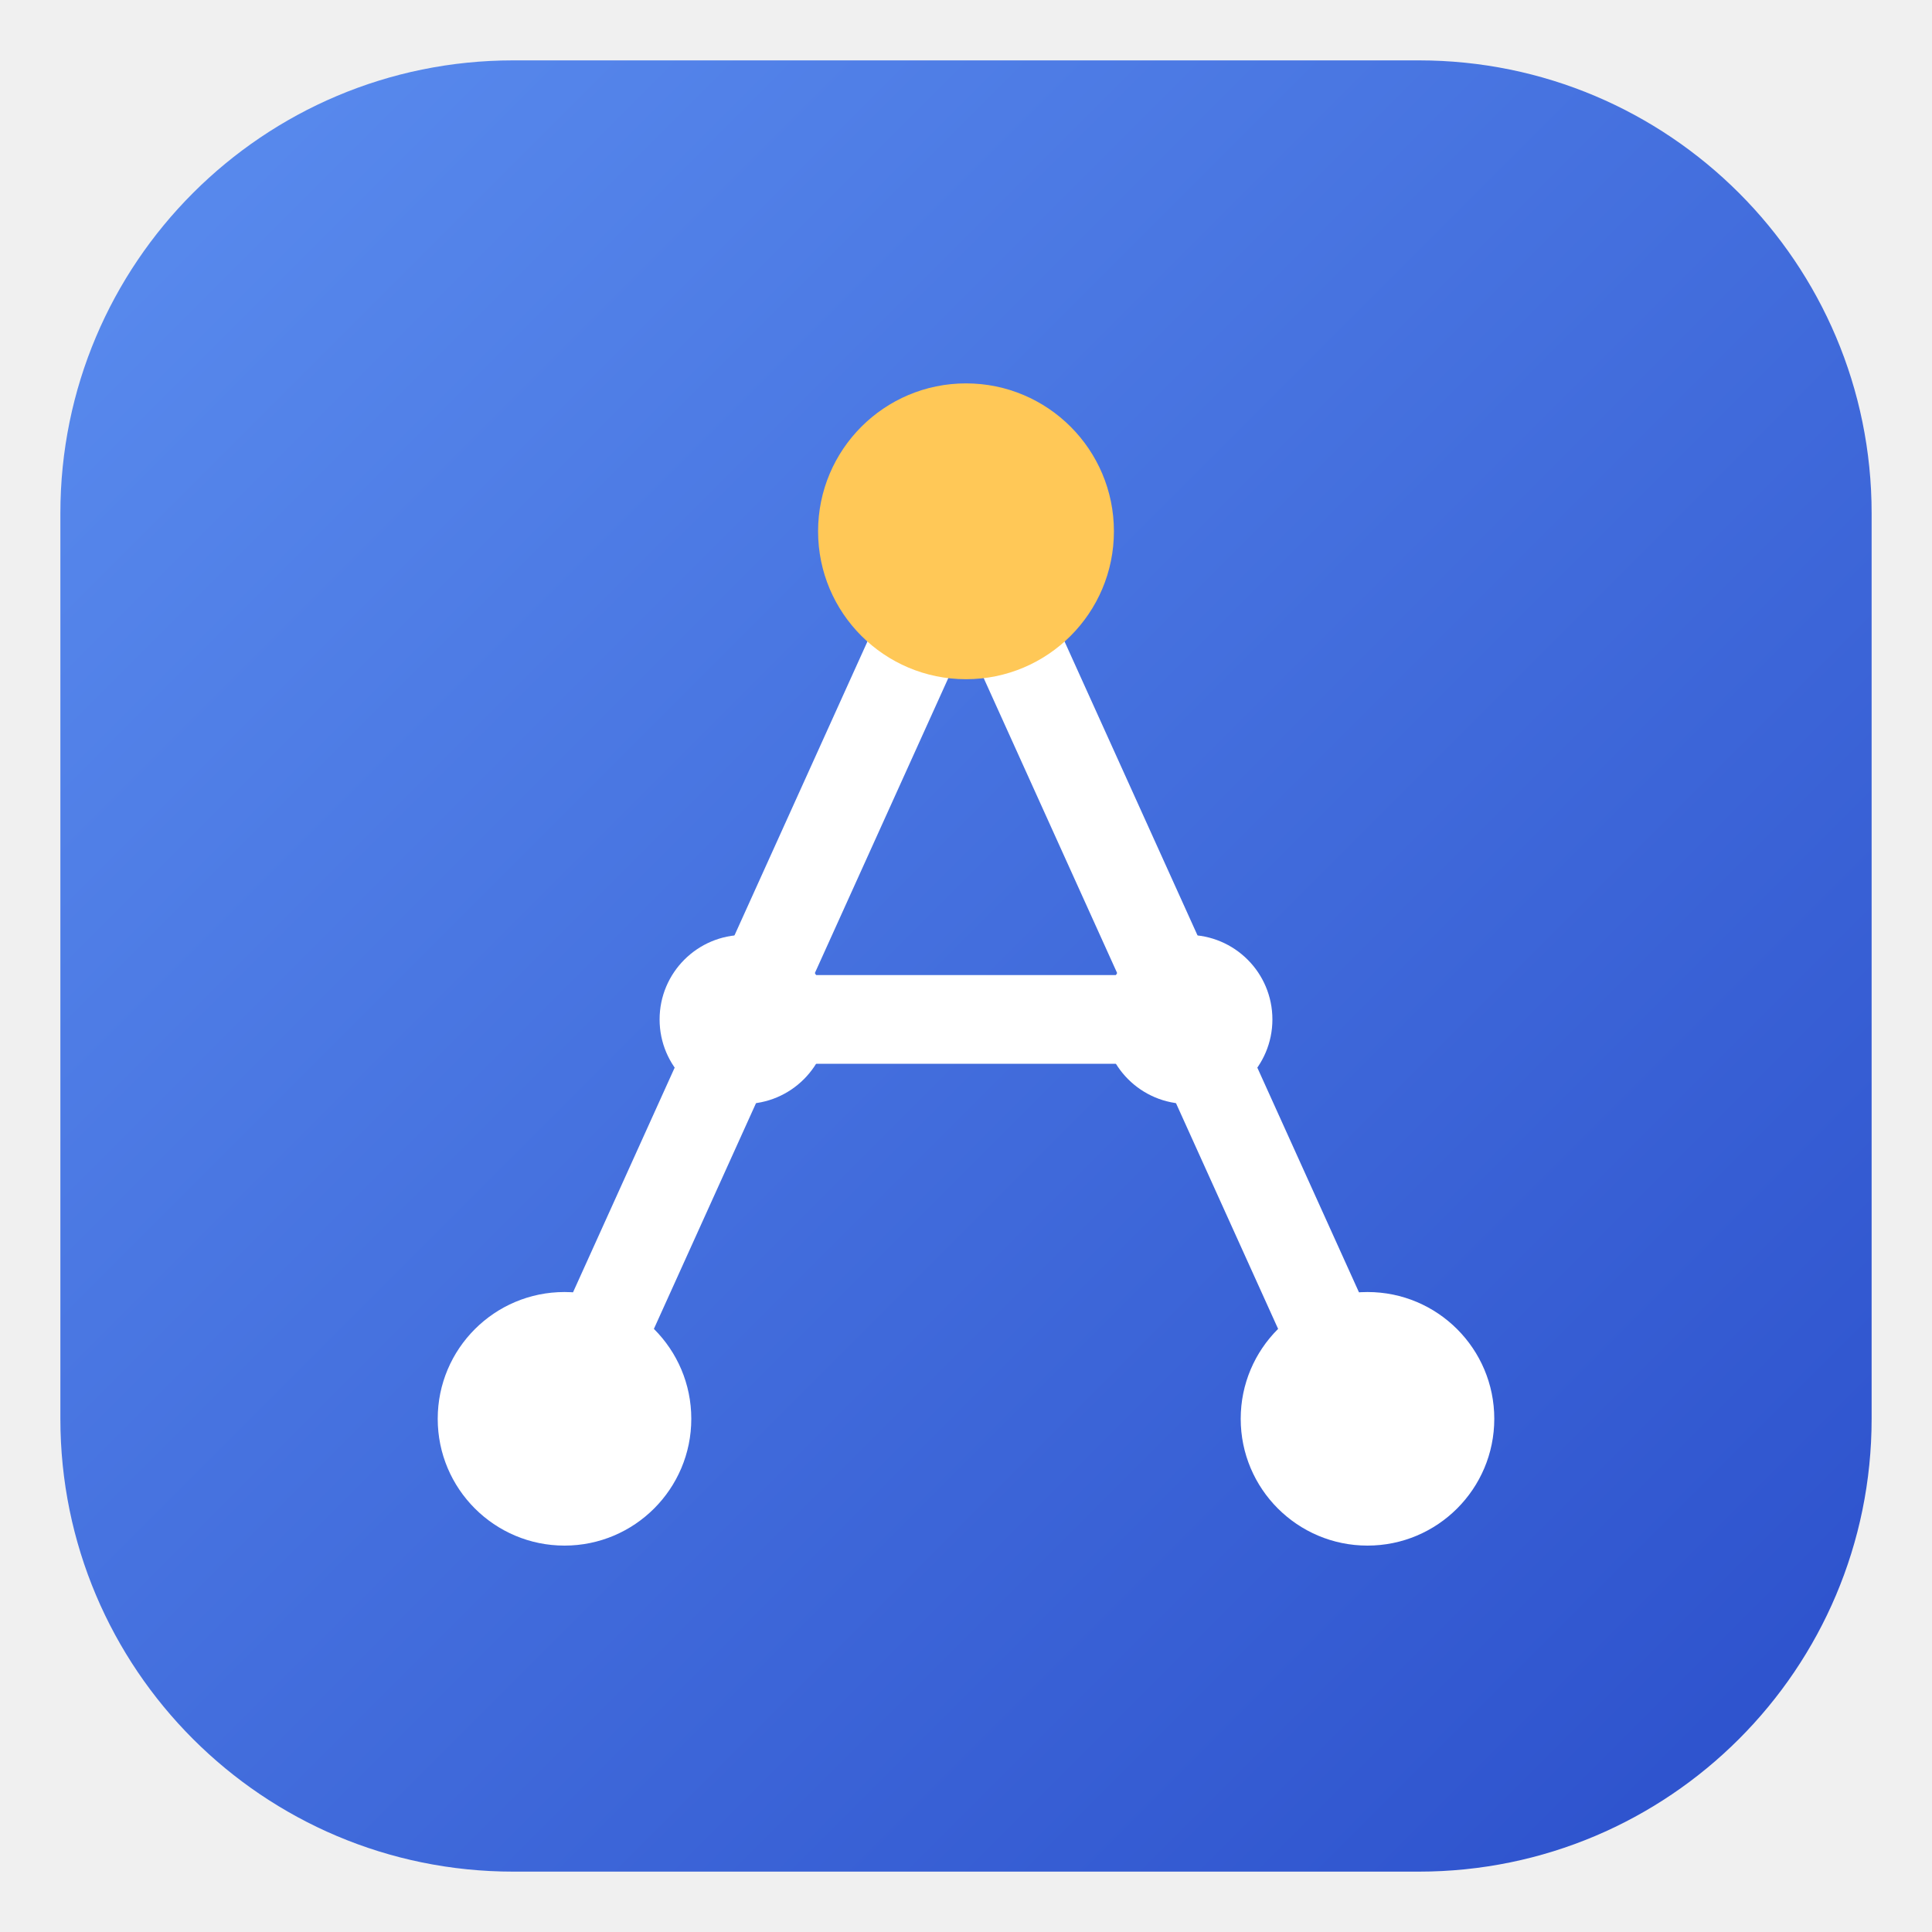
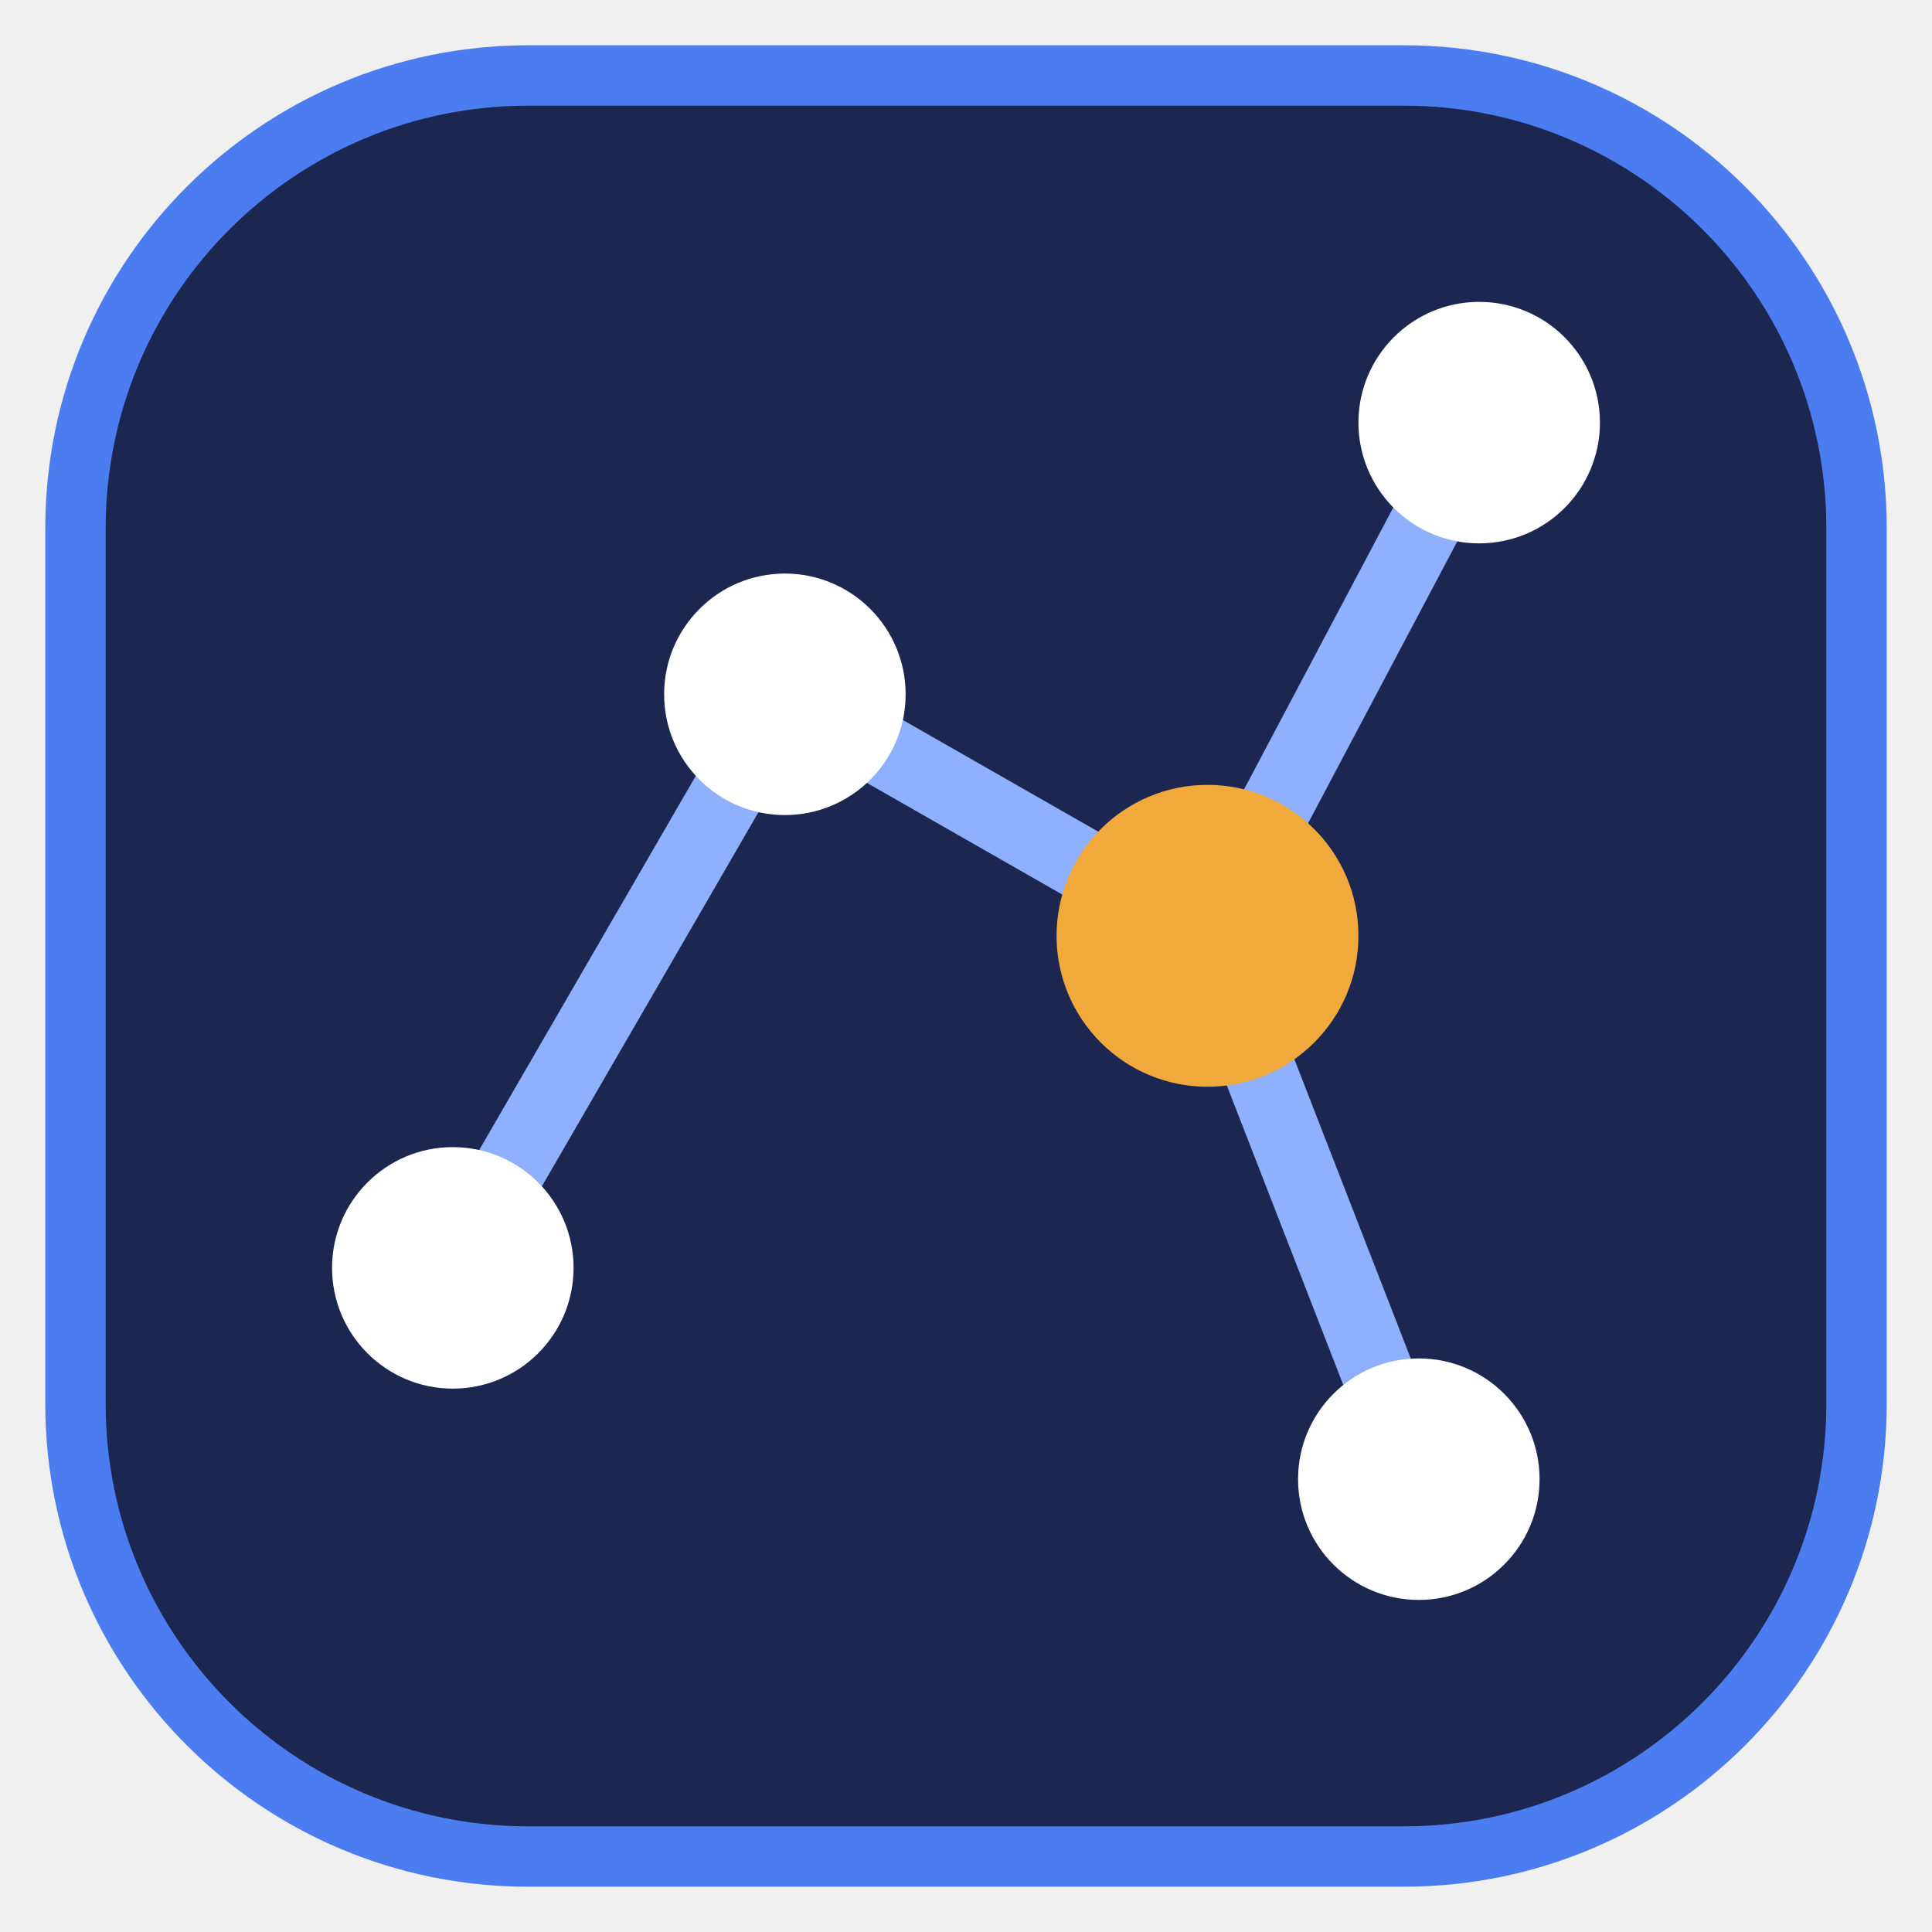
<svg xmlns="http://www.w3.org/2000/svg" viewBox="0 0 64 64" width="64" height="64">
-   <defs>
-     <linearGradient id="g" x1="0" y1="0" x2="1" y2="1">
-       <stop offset="0" stop-color="#5B8DEF" />
-       <stop offset="1" stop-color="#2B4FCB" />
-     </linearGradient>
-   </defs>
-   <rect x="2" y="2" width="60" height="60" rx="15" fill="url(#g)" />
-   <g transform="translate(32 33) scale(0.7) translate(-32 -32)">
-     <g stroke="#fff" stroke-width="4.2" stroke-linecap="round" stroke-linejoin="round" fill="none">
-       <path d="M32 10L13 52M32 10L51 52M21.5 33.1H42.5" />
-     </g>
-     <circle cx="32" cy="10" r="7" fill="#FFC857" />
-     <circle cx="13" cy="52" r="6" fill="#fff" />
-     <circle cx="51" cy="52" r="6" fill="#fff" />
-     <circle cx="21.5" cy="33.1" r="4" fill="#fff" />
-     <circle cx="42.5" cy="33.1" r="4" fill="#fff" />
+   <rect x="2.5" y="2.5" width="59" height="59" rx="15" fill="#1B2750" stroke="#4C7DF0" stroke-width="2" />
+   <g stroke="#8FB0FF" stroke-width="2.4" stroke-linecap="round" fill="none">
+     <path d="M15 42L26 23L40 31L49 14M40 31L47 49" />
  </g>
+   <circle cx="15" cy="42" r="4" fill="#fff" />
+   <circle cx="26" cy="23" r="4" fill="#fff" />
+   <circle cx="40" cy="31" r="5" fill="#F2A93B" />
+   <circle cx="49" cy="14" r="4" fill="#fff" />
+   <circle cx="47" cy="49" r="4" fill="#fff" />
</svg>
